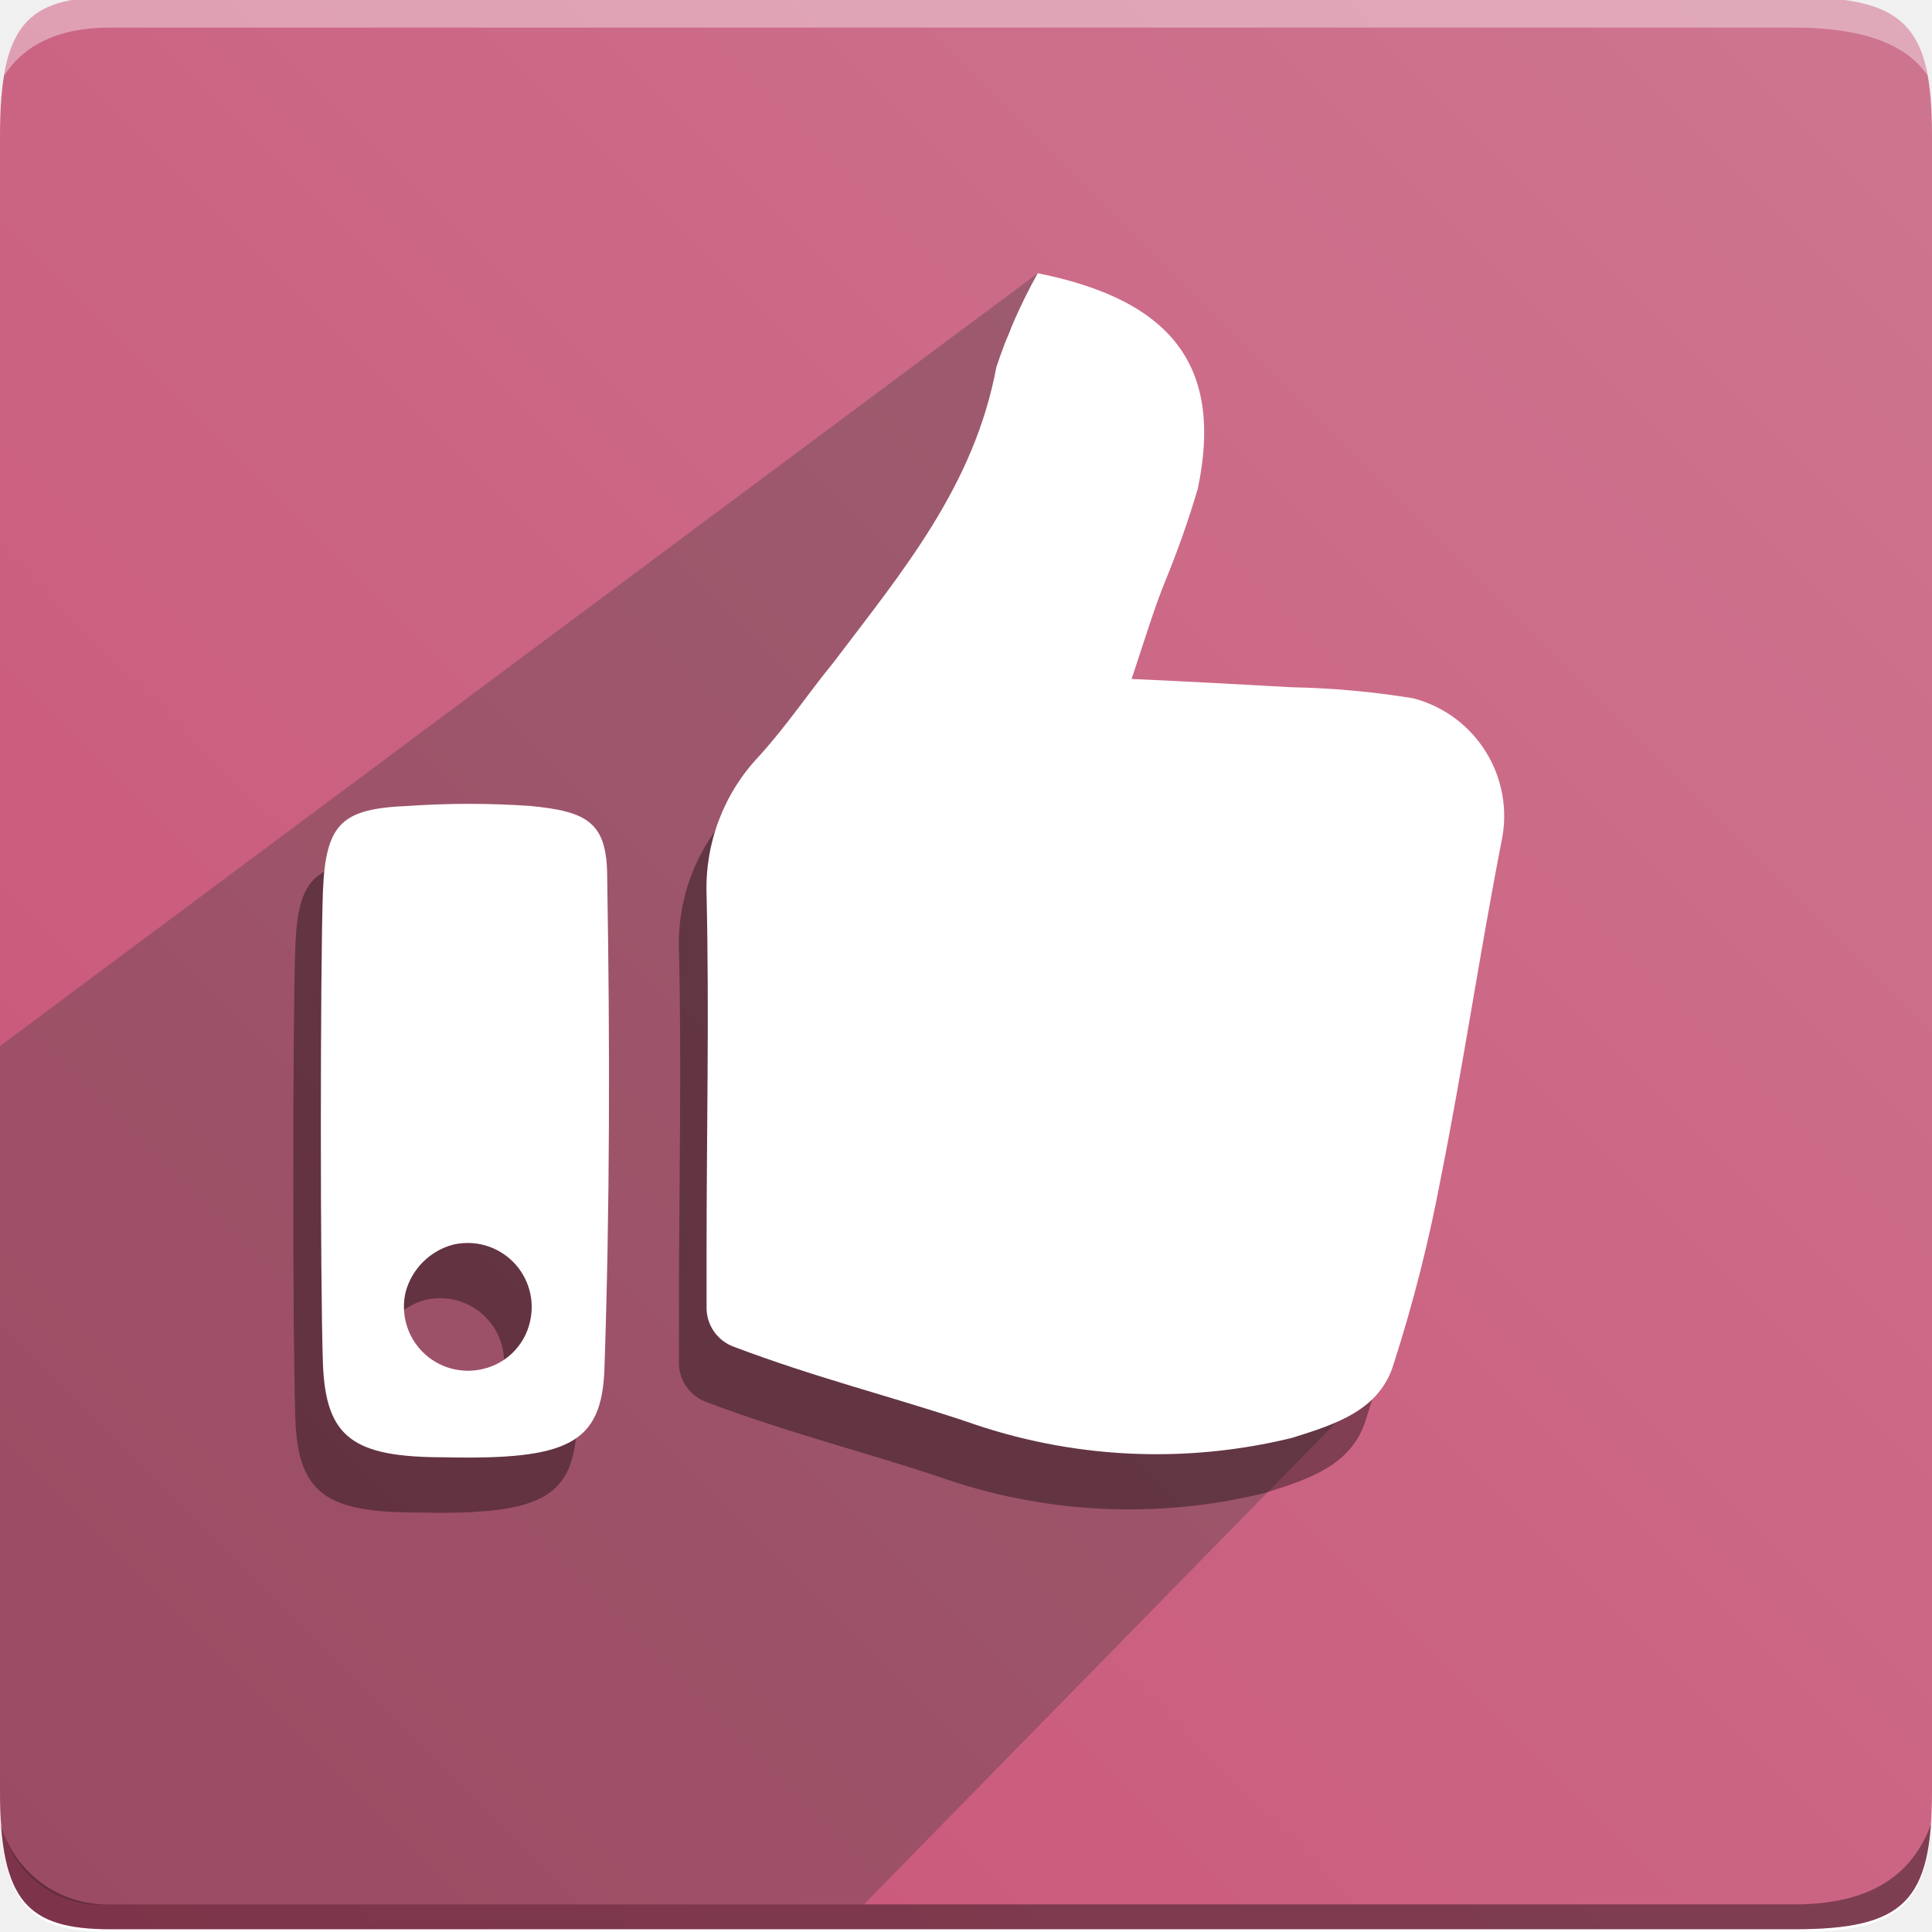
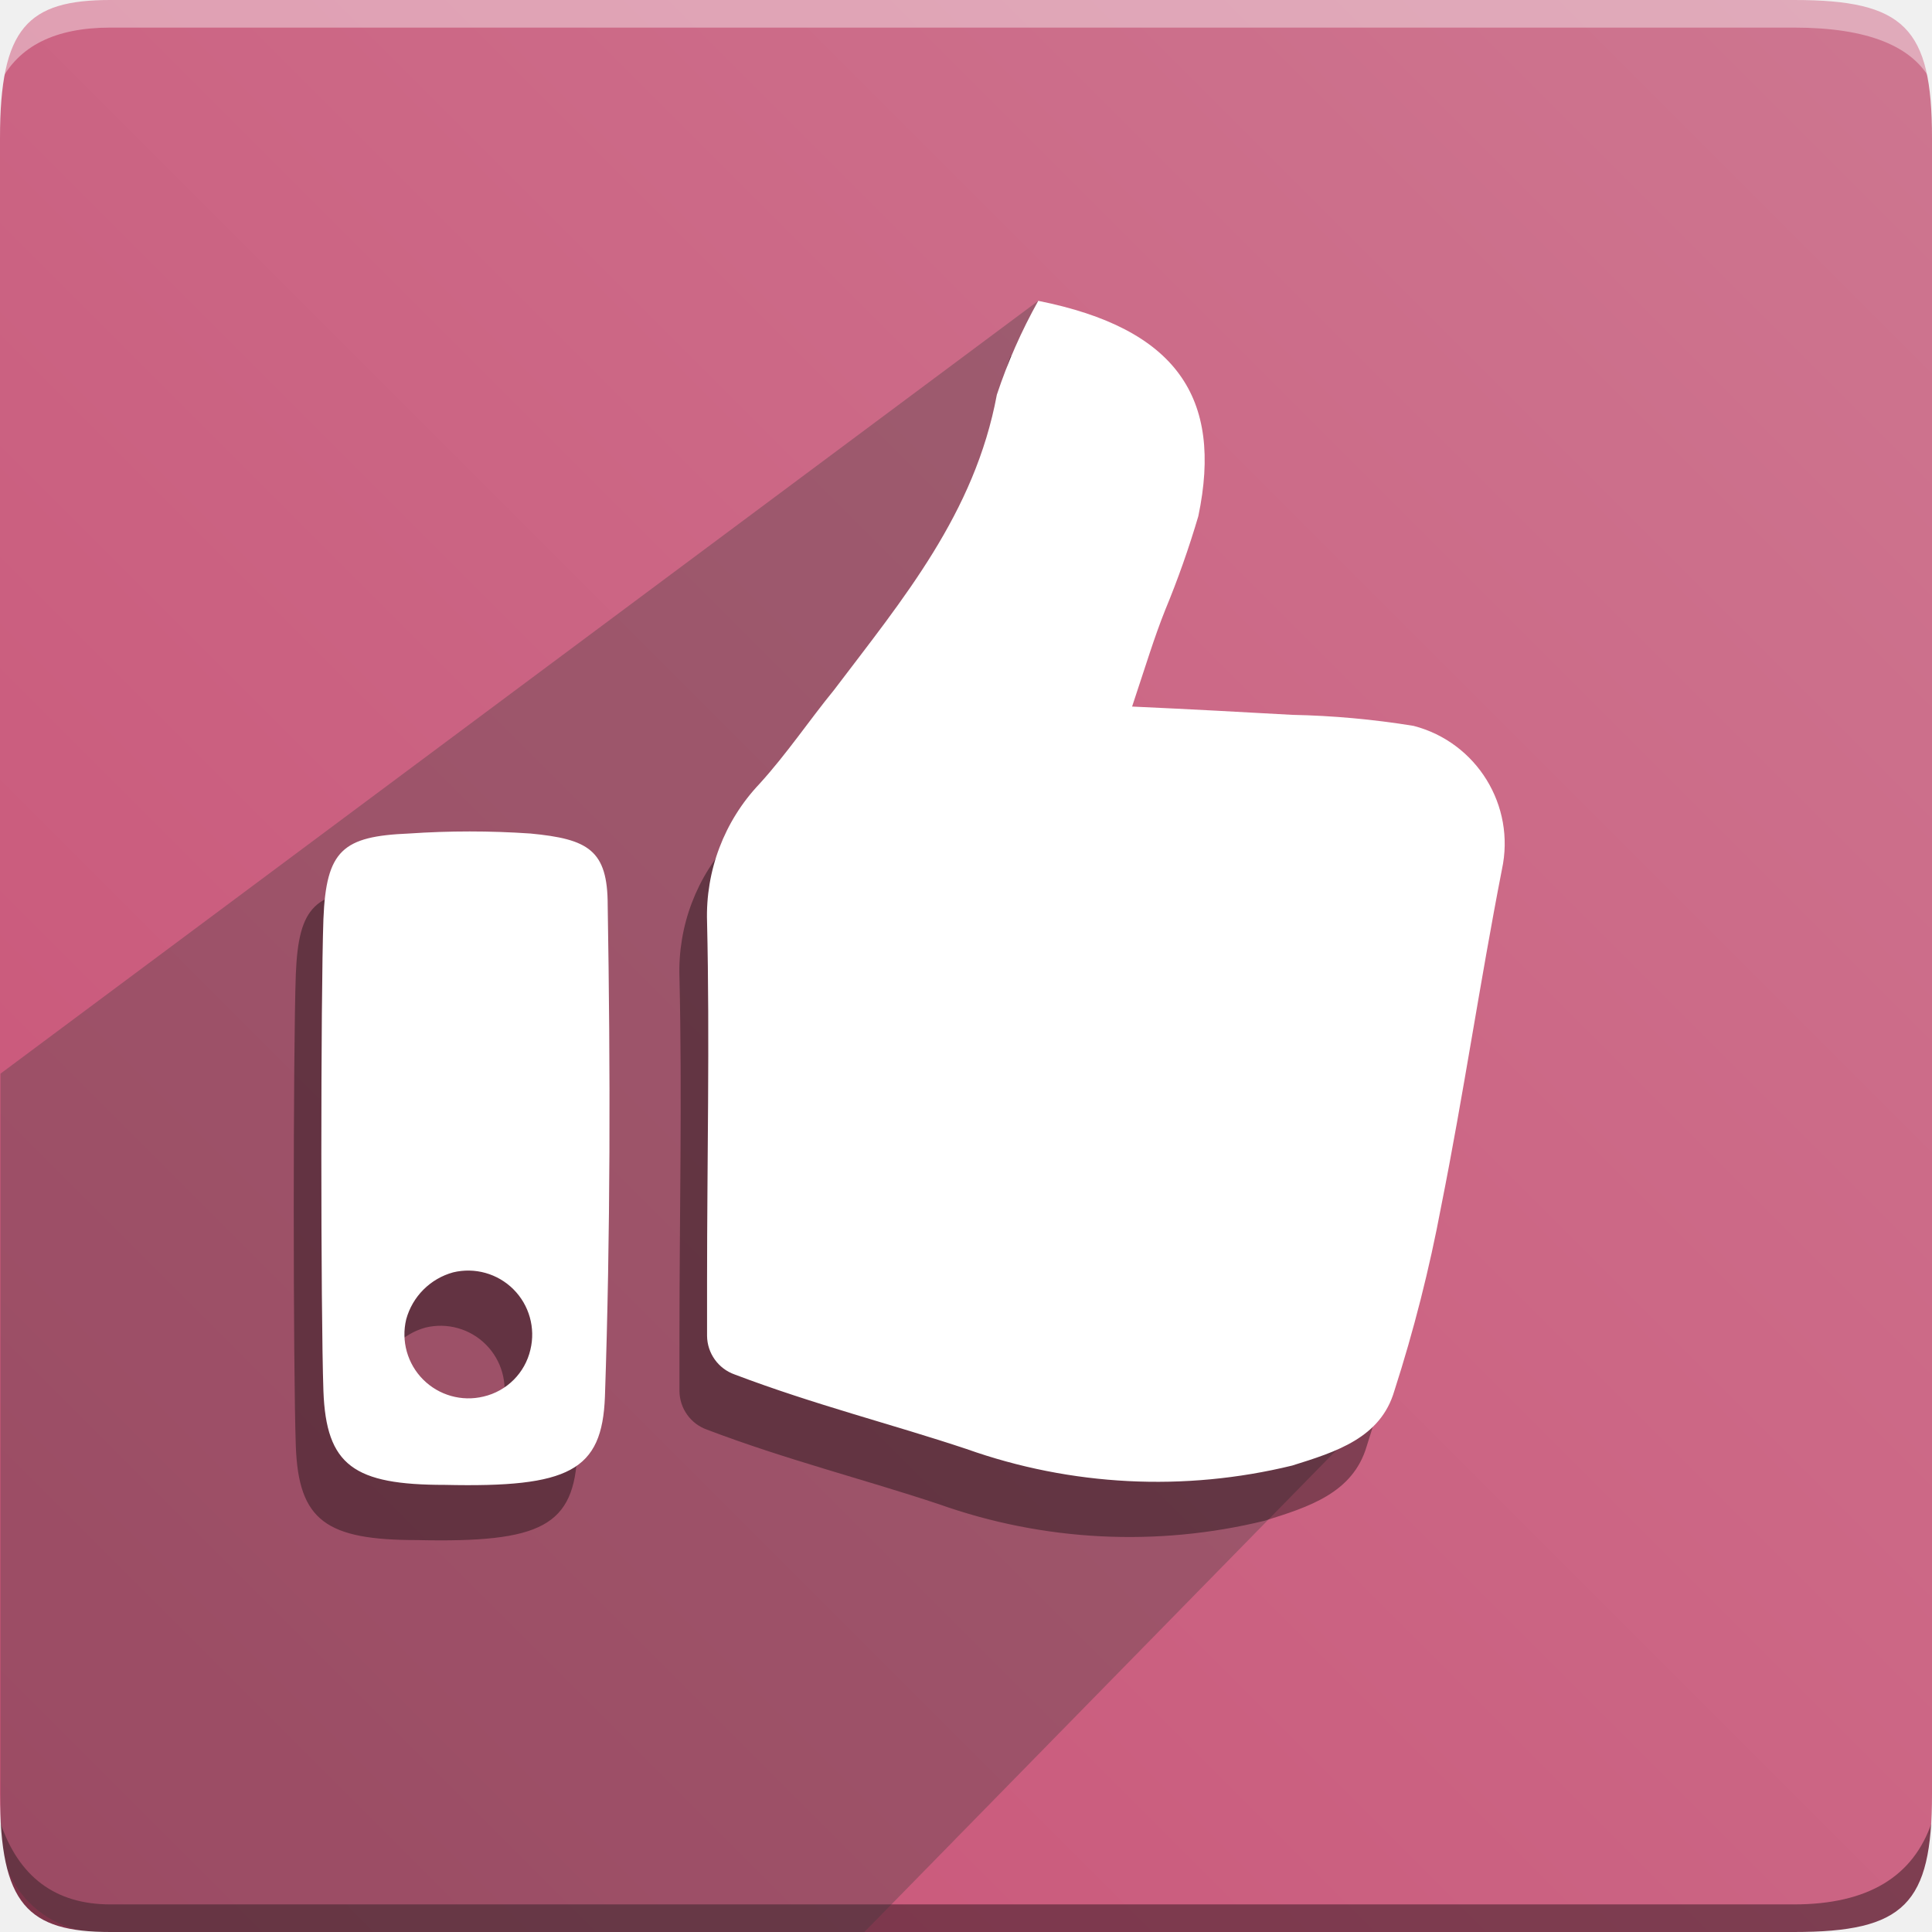
- <svg xmlns="http://www.w3.org/2000/svg" id="Calque_1" data-name="Calque 1" viewBox="0 0 70 70">
+ <svg xmlns="http://www.w3.org/2000/svg" xmlns:xlink="http://www.w3.org/1999/xlink" width="70" height="70">
  <defs>
-     <style>.cls-1{fill:none;}.cls-2,.cls-5{fill:#fff;}.cls-3{clip-path:url(#clip-path);}.cls-4{fill:url(#Dégradé_sans_nom_3);}.cls-5,.cls-7{fill-opacity:0.38;}.cls-6{fill:#393939;opacity:0.32;isolation:isolate;}.cls-8{opacity:0.37;}</style>
-     <clipPath id="clip-path">
-       <path class="cls-1" d="M4-.1H65c4,0,5,1,5,5v60c0,4-1,5-5,5H4c-3,0-4-1-4-5V4.9C0,.9,1-.1,4-.1Z" />
-     </clipPath>
-     <linearGradient id="Dégradé_sans_nom_3" x1="-795.33" y1="276.83" x2="-796.33" y2="275.83" gradientTransform="matrix(70, 0, 0, -70, 55743.38, 19378)" gradientUnits="userSpaceOnUse">
-       <stop offset="0" stop-color="#cd7690" />
-       <stop offset="1" stop-color="#ca5377" />
+     <path id="a" d="M4 0h61c4 0 5 1 5 5v60c0 4-1 5-5 5H4c-3 0-4-1-4-5V5c0-4 1-5 4-5z" />
+     <linearGradient id="c" x1="100%" x2="0%" y1="0%" y2="100%">
+       <stop offset="0%" stop-color="#CD7690" />
+       <stop offset="100%" stop-color="#CA5377" />
    </linearGradient>
  </defs>
-   <path id="a" class="cls-2" d="M4,0H65c4,0,5,1,5,5V65c0,4-1,5-5,5H4c-3,0-4-1-4-5V5C0,1,1,0,4,0Z" />
-   <g class="cls-3">
-     <path class="cls-4" d="M0,0H70V70H0Z" />
-   </g>
-   <g class="cls-3">
-     <path class="cls-5" d="M4,1H65c2.7,0,4.3.7,5,2V0H0V3C.7,1.7,2,1,4,1Z" />
-   </g>
-   <g class="cls-3">
-     <path class="cls-6" d="M37.6,9.9s-1.9,8.4,3.1,10.6L27.4,33,39,43.9l7.2-1.6,4.3,7.1L31.3,69H4a3.66,3.66,0,0,1-4-4V37.9" />
-   </g>
-   <g class="cls-3">
-     <path class="cls-7" d="M4,69H65c2.7,0,4.3-1,5-3v4H0V66A4,4,0,0,0,4,69Z" />
-   </g>
-   <g class="cls-3">
-     <g class="cls-8">
-       <path d="M36.6,11.9c5,1,6.7,3.5,5.8,7.8a34,34,0,0,1-1.2,3.4c-.4,1-.7,2-1.2,3.5,2.2.1,4,.2,5.8.3a31.28,31.28,0,0,1,4.4.4,4.41,4.41,0,0,1,3.2,5.2c-.8,4.1-1.4,8.2-2.2,12.2a54.82,54.82,0,0,1-1.7,6.7c-.5,1.7-2.1,2.2-3.7,2.7A20.64,20.64,0,0,1,34,53.5c-2.7-.9-5.5-1.6-8.4-2.7a1.5,1.5,0,0,1-1-1.4v-2c0-4.3.1-8.7,0-13a6.94,6.94,0,0,1,1.9-5c1-1.1,1.8-2.3,2.7-3.4,2.5-3.3,6.1-5.4,6.9-9.7C36.3,15.2,36.1,13.1,36.6,11.9Z" />
-       <path d="M21,33.8c0-2-.7-2.4-2.8-2.6a32.3,32.3,0,0,0-4.4,0c-2.4.1-3,.6-3.1,3.1-.1,2.8-.1,14.2,0,17.1.1,2.7,1.1,3.4,4.4,3.4,4.5.1,5.7-.5,5.8-3.2C21.1,45.7,21.1,39.8,21,33.8ZM16.5,51.6a2.32,2.32,0,0,1-2.8-2.8,2.43,2.43,0,0,1,1.7-1.7,2.32,2.32,0,0,1,2.8,2.8A2.27,2.27,0,0,1,16.5,51.6Z" />
+   <g fill="none" fill-rule="evenodd">
+     <mask id="b" fill="#fff">
+       <use xlink:href="#a" />
+     </mask>
+     <g mask="url(#b)">
+       <path fill="url(#c)" d="M0 0H70V70H0z" />
+       <path fill="#FFF" fill-opacity=".383" d="M4 1h61c2.667 0 4.333.667 5 2V0H0v3c.667-1.333 2-2 4-2z" />
+       <path fill="#000" fill-opacity=".383" d="M4 69h61c2.667 0 4.333-1 5-3v4H0v-4c.667 2 2 3 4 3z" />
+       <path fill="#393939" fill-rule="nonzero" d="M37.618 10.9s-1.9 8.4 3.1 10.6L27.418 34l11.6 10.9 7.2-1.6 4.3 7.1-19.2 19.6h-27.3a3.66 3.66 0 0 1-4-4V38.9" opacity=".32" />
+       <path fill="#000" fill-rule="nonzero" d="M36.618 12.9c5 1 6.7 3.5 5.8 7.8a34 34 0 0 1-1.2 3.4c-.4 1-.7 2-1.2 3.5 2.2.1 4 .2 5.8.3a31.28 31.28 0 0 1 4.4.4 4.41 4.41 0 0 1 3.2 5.2c-.8 4.1-1.4 8.2-2.2 12.2a54.82 54.82 0 0 1-1.7 6.7c-.5 1.7-2.1 2.2-3.7 2.7a20.64 20.64 0 0 1-11.8-.6c-2.7-.9-5.5-1.6-8.4-2.7a1.5 1.5 0 0 1-1-1.4v-2c0-4.3.1-8.7 0-13a6.94 6.94 0 0 1 1.9-5c1-1.1 1.8-2.3 2.7-3.4 2.5-3.3 6.1-5.4 6.9-9.7.2-1.1 0-3.2.5-4.4zm-15.6 21.9c0-2-.7-2.4-2.8-2.6a32.3 32.3 0 0 0-4.4 0c-2.4.1-3 .6-3.1 3.1-.1 2.8-.1 14.2 0 17.1.1 2.7 1.1 3.4 4.4 3.4 4.5.1 5.7-.5 5.8-3.2.2-5.9.2-11.8.1-17.8zm-4.5 17.8a2.32 2.32 0 0 1-2.8-2.8 2.43 2.43 0 0 1 1.7-1.7 2.32 2.32 0 0 1 2.8 2.8 2.27 2.27 0 0 1-1.7 1.7z" opacity=".37" />
+       <path fill="#FFF" fill-rule="nonzero" d="M37.618 10.9c5 1 6.7 3.5 5.8 7.8a34 34 0 0 1-1.2 3.4c-.4 1-.7 2-1.2 3.5 2.2.1 4 .2 5.8.3a31.28 31.28 0 0 1 4.4.4 4.41 4.41 0 0 1 3.2 5.2c-.8 4.1-1.4 8.2-2.2 12.2a54.82 54.82 0 0 1-1.7 6.7c-.5 1.7-2.1 2.2-3.7 2.7a20.64 20.64 0 0 1-11.8-.6c-2.7-.9-5.5-1.6-8.4-2.7a1.5 1.5 0 0 1-1-1.4v-2c0-4.3.1-8.7 0-13a6.94 6.94 0 0 1 1.9-5c1-1.1 1.8-2.3 2.7-3.4 2.5-3.3 5.1-6.4 5.9-10.7a19.67 19.67 0 0 1 1.5-3.4zm-15.6 21.9c0-2-.7-2.4-2.8-2.6a32.3 32.3 0 0 0-4.4 0c-2.4.1-3 .6-3.1 3.1-.1 2.8-.1 14.2 0 17.1.1 2.7 1.1 3.4 4.4 3.4 4.5.1 5.7-.5 5.8-3.2.2-5.9.2-11.8.1-17.8zm-4.5 17.8a2.32 2.32 0 0 1-2.8-2.8 2.43 2.43 0 0 1 1.7-1.7 2.32 2.32 0 0 1 2.8 2.8 2.27 2.27 0 0 1-1.7 1.7z" />
    </g>
  </g>
-   <g class="cls-3">
-     <path class="cls-2" d="M37.6,9.9c5,1,6.7,3.5,5.8,7.8a34,34,0,0,1-1.2,3.4c-.4,1-.7,2-1.2,3.5,2.2.1,4,.2,5.8.3a31.28,31.28,0,0,1,4.4.4,4.41,4.41,0,0,1,3.2,5.2c-.8,4.1-1.4,8.2-2.2,12.2a54.82,54.82,0,0,1-1.7,6.7c-.5,1.7-2.1,2.2-3.7,2.7A20.64,20.64,0,0,1,35,51.5c-2.7-.9-5.5-1.6-8.4-2.7a1.5,1.5,0,0,1-1-1.4v-2c0-4.3.1-8.7,0-13a6.94,6.94,0,0,1,1.9-5c1-1.1,1.8-2.3,2.7-3.4,2.5-3.3,5.1-6.4,5.9-10.7A19.67,19.67,0,0,1,37.6,9.9Z" />
-     <path class="cls-2" d="M22,31.8c0-2-.7-2.4-2.8-2.6a32.3,32.3,0,0,0-4.4,0c-2.4.1-3,.6-3.1,3.1-.1,2.8-.1,14.2,0,17.1.1,2.7,1.1,3.4,4.4,3.4,4.5.1,5.7-.5,5.8-3.2C22.1,43.7,22.1,37.8,22,31.8ZM17.5,49.6a2.32,2.32,0,0,1-2.8-2.8,2.43,2.43,0,0,1,1.7-1.7,2.32,2.32,0,0,1,2.8,2.8A2.27,2.27,0,0,1,17.5,49.6Z" />
-   </g>
</svg>
